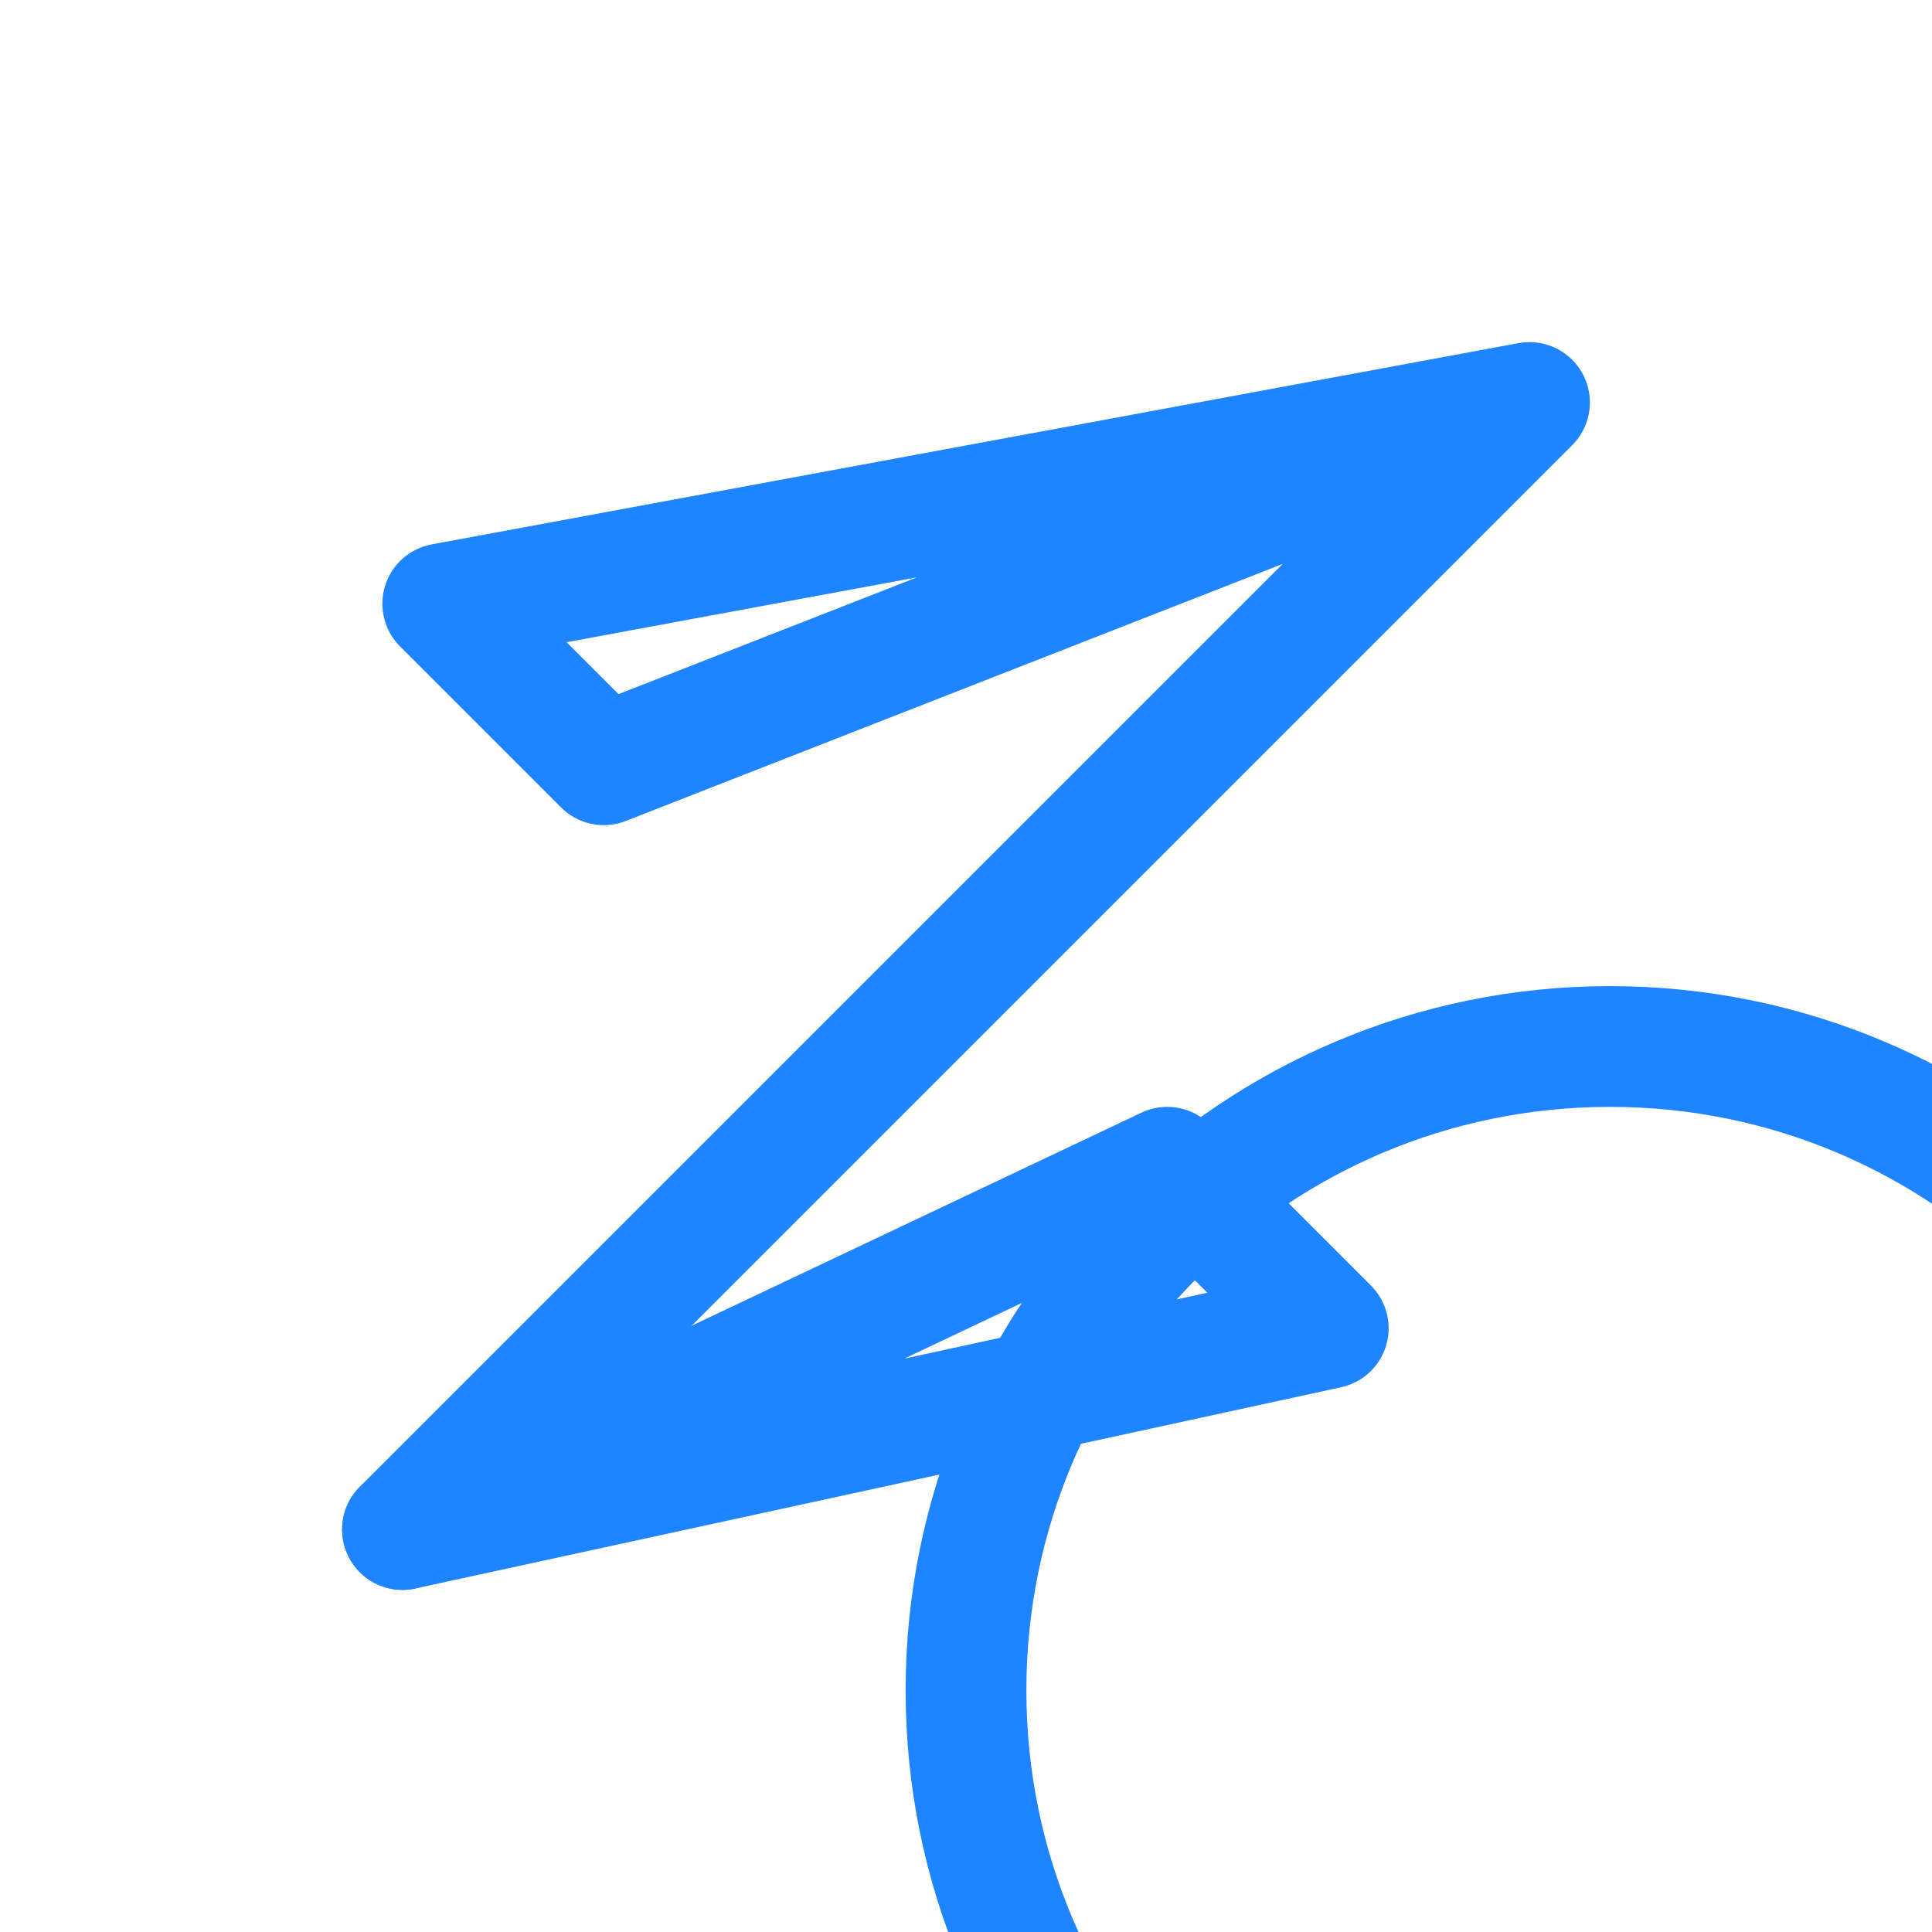
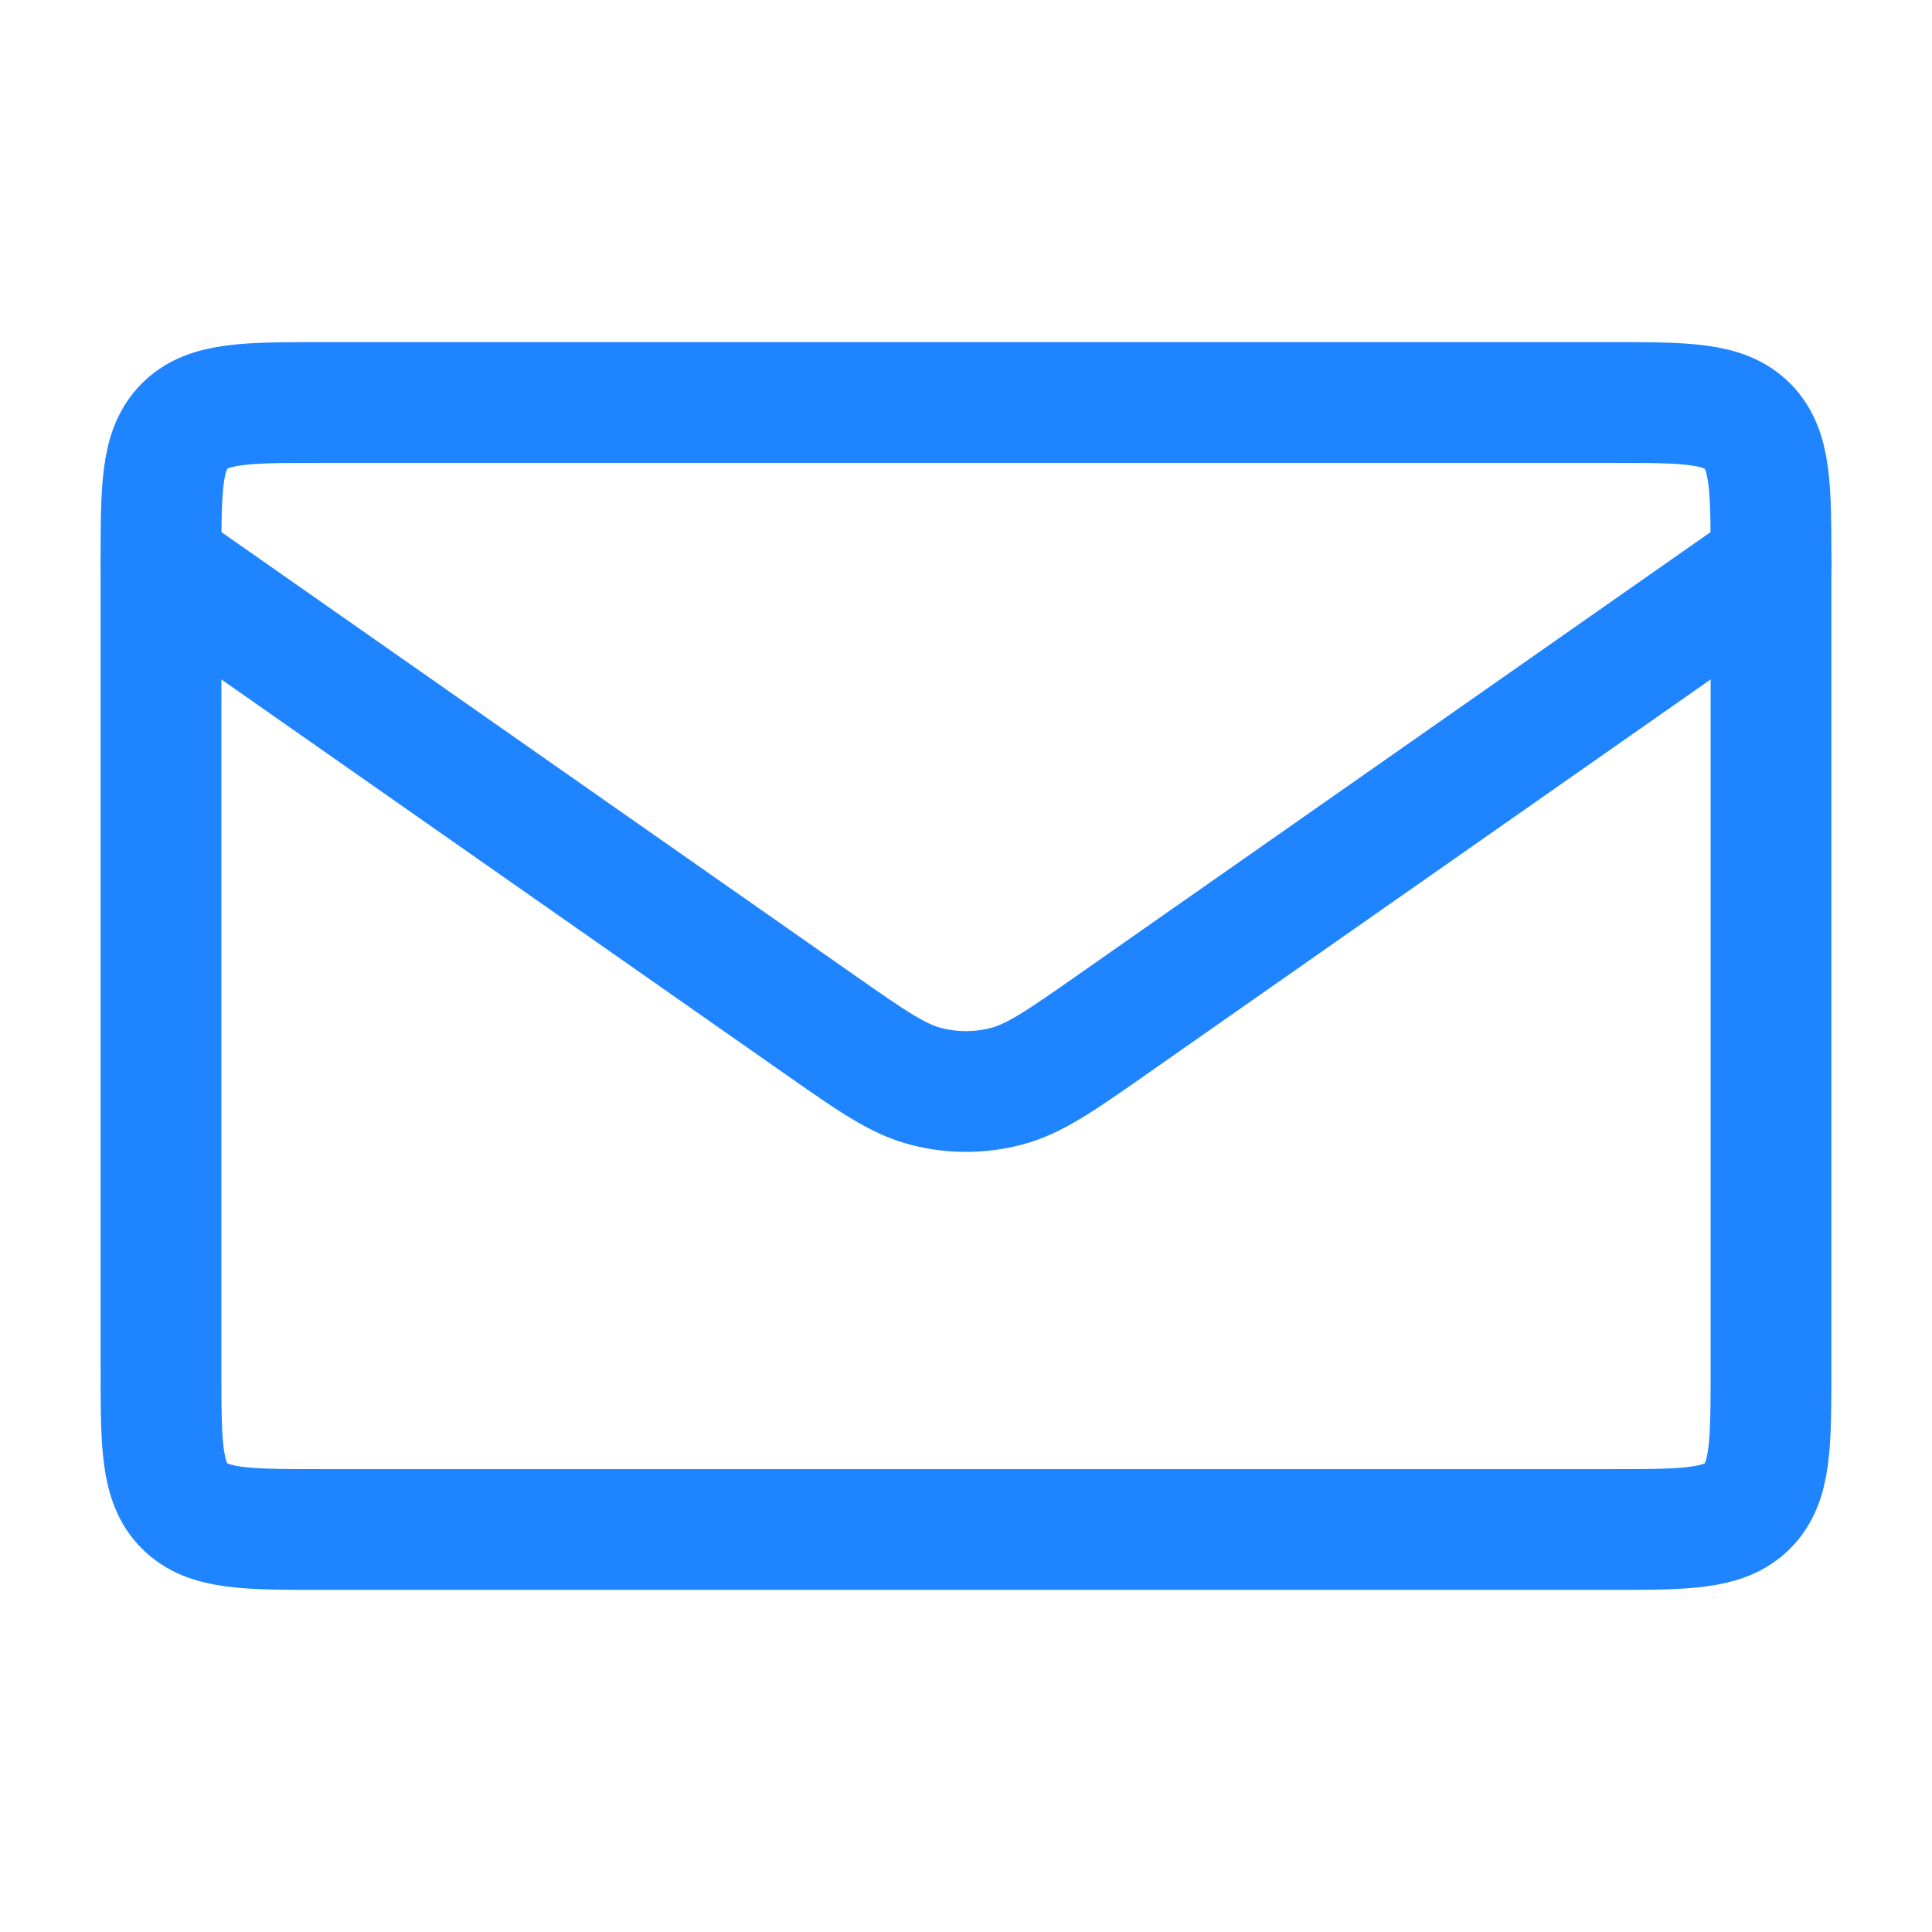
<svg xmlns="http://www.w3.org/2000/svg" width="800px" height="800px" viewBox="0 0 24 24" stroke-width="1.5" fill="none" color="#1e84ff">
-   <path d="M12 21a8 8 0 108-8 8 8 0 00-8 8z" stroke="#1e84ff" stroke-width="1.5" />
-   <path d="M19 5L5 19M7.5 9.5l-2-2L19 5z" stroke="#1e84ff" stroke-width="1.5" stroke-linecap="round" stroke-linejoin="round" />
-   <path d="M14.5 14.5l2 2L5 19z" stroke="#1e84ff" stroke-width="1.5" stroke-linecap="round" stroke-linejoin="round" />
+   <path d="M2 7L10.165 12.715C10.826 13.178 11.157 13.41 11.516 13.499C11.834 13.579 12.166 13.579 12.484 13.499C12.843 13.41 13.174 13.178 13.835 12.715L22 7" stroke="#1e84ff" stroke-width="1.5" stroke-linecap="round" stroke-linejoin="round" />
+   <path d="M22 7V17C22 17.943 22 18.414 21.707 18.707C21.414 19 20.943 19 20 19H4C3.057 19 2.586 19 2.293 18.707C2 18.414 2 17.943 2 17V7" stroke="#1e84ff" stroke-width="1.5" />
+   <path d="M2 7C2 6.057 2 5.586 2.293 5.293C2.586 5 3.057 5 4 5H20C20.943 5 21.414 5 21.707 5.293C22 5.586 22 6.057 22 7" stroke="#1e84ff" stroke-width="1.5" />
</svg>
